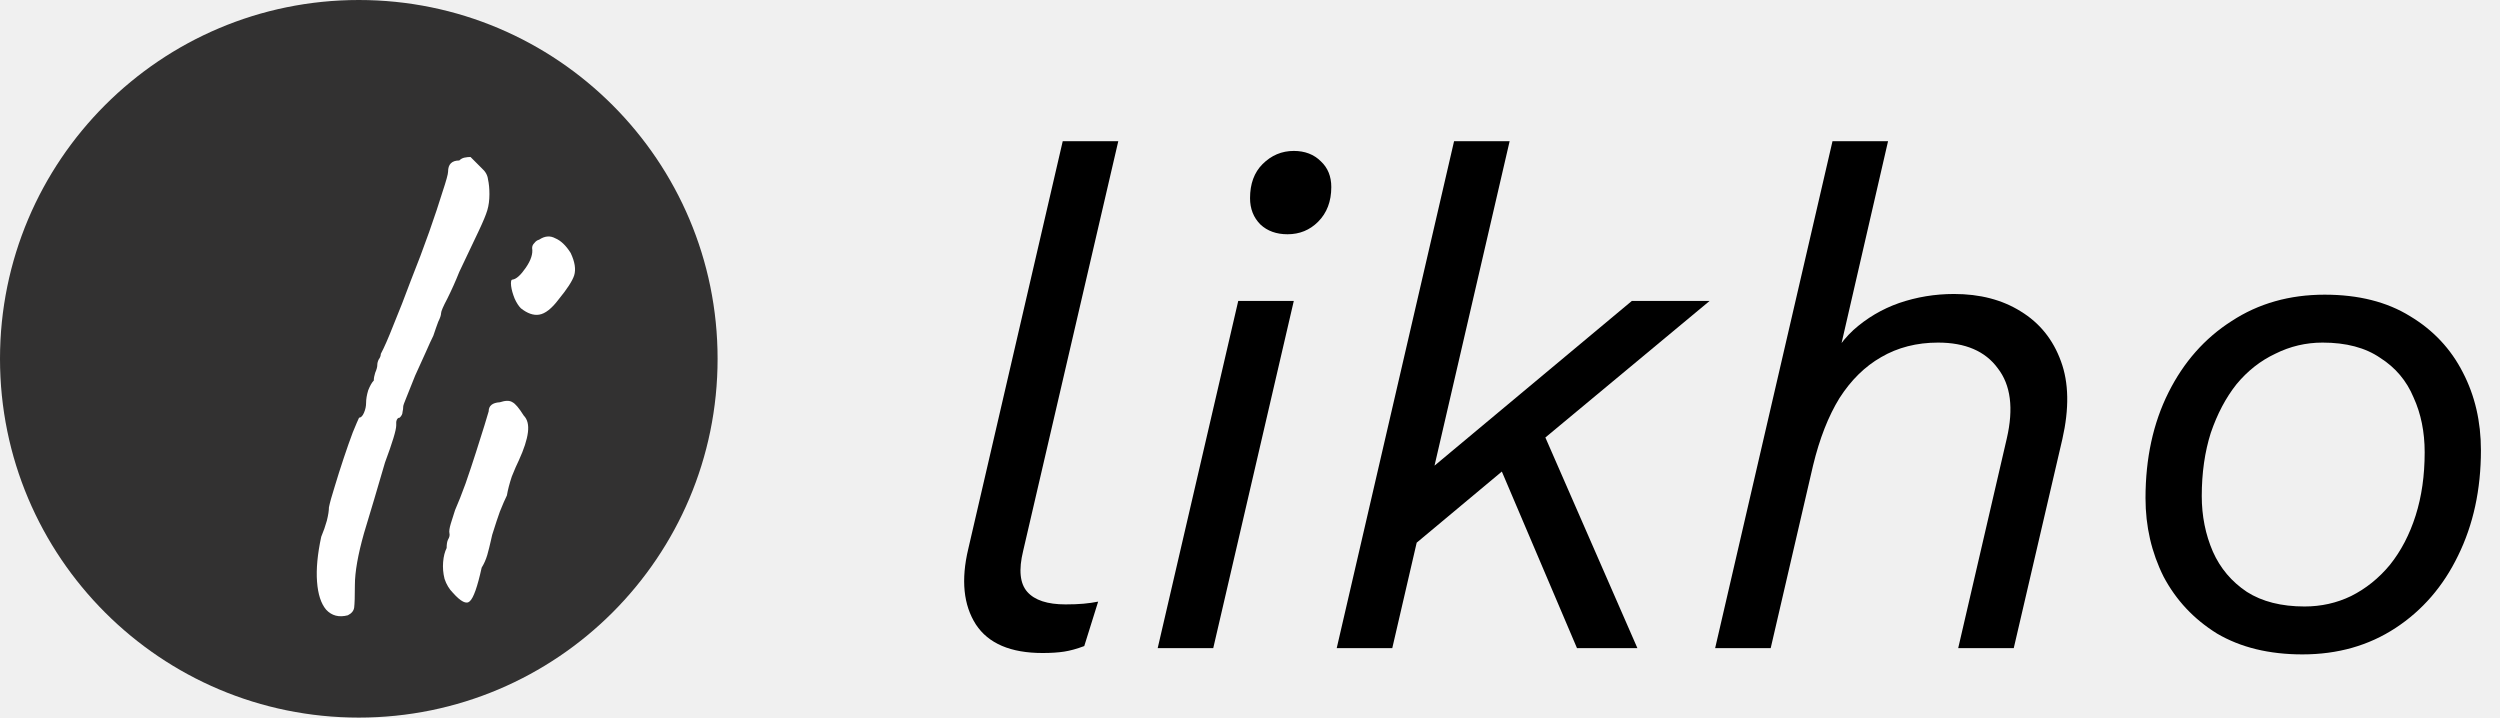
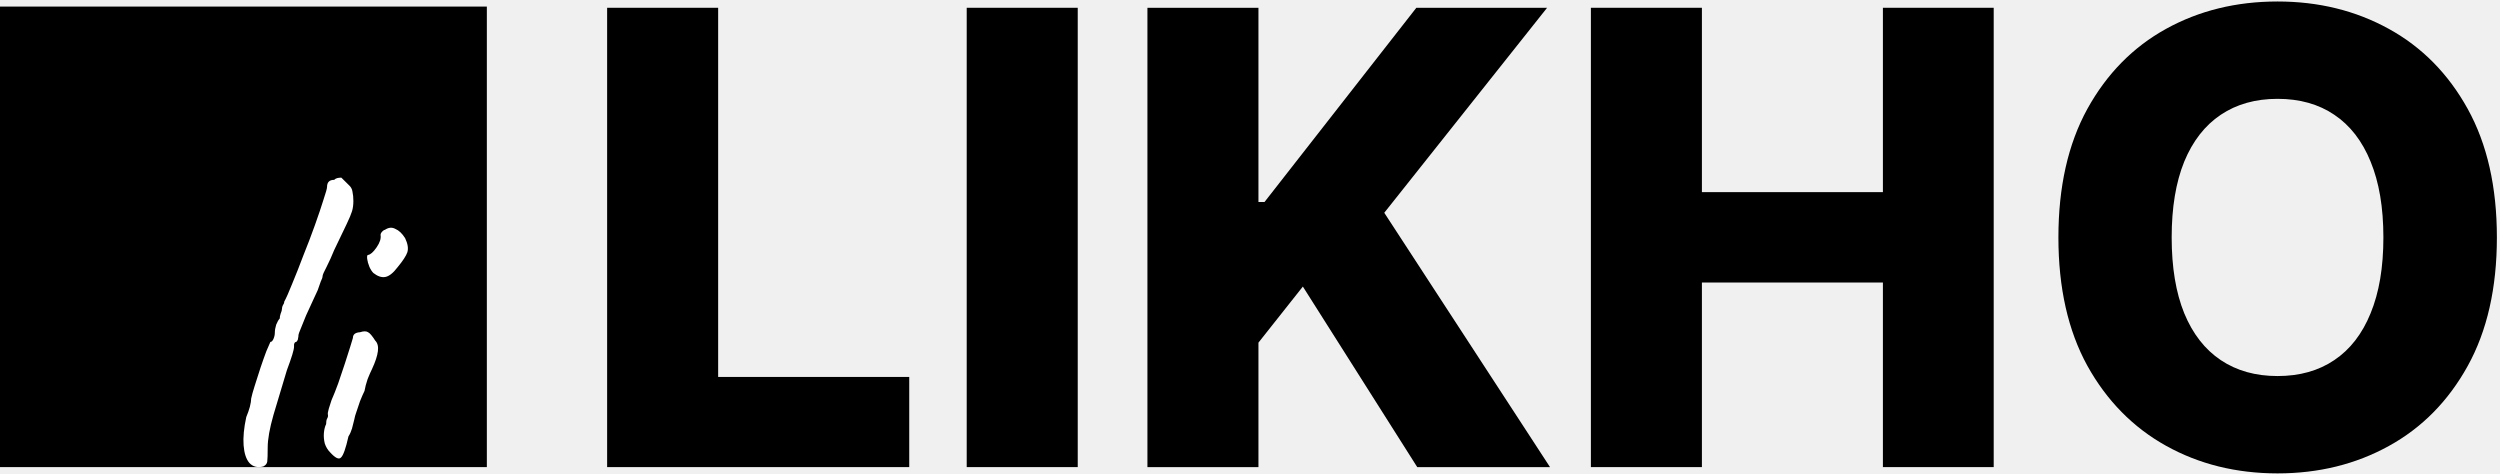
- <svg xmlns="http://www.w3.org/2000/svg" width="108" height="31" viewBox="0 0 108 31" fill="none">
-   <path d="M45.04 28.21C43.66 28.21 42.7 27.8 42.16 26.98C41.62 26.14 41.51 25.05 41.83 23.71L45.91 6.1H48.31L44.2 23.8C44 24.62 44.06 25.21 44.38 25.57C44.7 25.93 45.25 26.11 46.03 26.11C46.33 26.11 46.59 26.1 46.81 26.08C47.03 26.06 47.24 26.03 47.44 25.99L46.84 27.91C46.52 28.03 46.23 28.11 45.97 28.15C45.71 28.19 45.4 28.21 45.04 28.21Z" fill="black" />
-   <path d="M55.622 10.12C55.142 10.12 54.752 9.98 54.452 9.7C54.152 9.4 54.002 9.02 54.002 8.56C54.002 7.94 54.182 7.45 54.542 7.09C54.922 6.71 55.372 6.52 55.892 6.52C56.372 6.52 56.762 6.67 57.062 6.97C57.362 7.25 57.512 7.62 57.512 8.08C57.512 8.7 57.322 9.2 56.942 9.58C56.582 9.94 56.142 10.12 55.622 10.12ZM55.892 13L52.412 28H50.012L53.492 13H55.892Z" fill="black" />
-   <path d="M73.856 13L66.026 19.51L65.516 19.84L59.696 24.7L60.146 21.64L70.496 13H73.856ZM65.216 6.1L60.146 28H57.746L62.816 6.1H65.216ZM66.476 18.25L70.736 28H68.126L64.526 19.54L66.476 18.25Z" fill="black" />
-   <path d="M74.094 28L79.164 6.1H81.564L79.284 16L78.804 16.21C79.084 15.43 79.504 14.78 80.064 14.26C80.644 13.74 81.304 13.35 82.044 13.09C82.804 12.83 83.594 12.7 84.414 12.7C85.534 12.7 86.494 12.95 87.294 13.45C88.114 13.95 88.694 14.67 89.034 15.61C89.374 16.53 89.394 17.65 89.094 18.97L86.994 28H84.594L86.694 18.94C86.994 17.64 86.864 16.63 86.304 15.91C85.764 15.17 84.904 14.8 83.724 14.8C82.804 14.8 81.984 15.01 81.264 15.43C80.564 15.83 79.964 16.42 79.464 17.2C78.984 17.98 78.604 18.95 78.324 20.11L76.494 28H74.094Z" fill="black" />
-   <path d="M99.466 28.27C98.026 28.27 96.796 27.97 95.776 27.37C94.776 26.75 94.006 25.93 93.466 24.91C92.946 23.87 92.686 22.74 92.686 21.52C92.686 19.8 93.016 18.28 93.676 16.96C94.336 15.64 95.246 14.61 96.406 13.87C97.566 13.11 98.906 12.73 100.426 12.73C101.886 12.73 103.116 13.04 104.116 13.66C105.116 14.26 105.876 15.07 106.396 16.09C106.916 17.09 107.176 18.21 107.176 19.45C107.176 21.15 106.846 22.67 106.186 24.01C105.546 25.33 104.646 26.37 103.486 27.13C102.326 27.89 100.986 28.27 99.466 28.27ZM99.556 26.2C100.276 26.2 100.946 26.05 101.566 25.75C102.206 25.43 102.766 24.98 103.246 24.4C103.726 23.8 104.096 23.09 104.356 22.27C104.616 21.45 104.746 20.54 104.746 19.54C104.746 18.66 104.586 17.87 104.266 17.17C103.966 16.45 103.486 15.88 102.826 15.46C102.186 15.02 101.356 14.8 100.336 14.8C99.616 14.8 98.936 14.96 98.296 15.28C97.656 15.58 97.096 16.02 96.616 16.6C96.156 17.18 95.786 17.88 95.506 18.7C95.246 19.52 95.116 20.43 95.116 21.43C95.116 22.29 95.276 23.09 95.596 23.83C95.916 24.55 96.406 25.13 97.066 25.57C97.726 25.99 98.556 26.2 99.556 26.2Z" fill="black" />
-   <circle cx="15.5" cy="15.5" r="15.5" fill="#323131" />
-   <path d="M15.028 26.58C14.644 26.681 14.331 26.6 14.089 26.338C13.867 26.076 13.736 25.672 13.696 25.127C13.655 24.582 13.716 23.936 13.877 23.189C13.978 22.947 14.059 22.715 14.12 22.493C14.18 22.251 14.21 22.059 14.21 21.918C14.251 21.716 14.331 21.424 14.453 21.04C14.574 20.636 14.705 20.223 14.846 19.799C14.987 19.375 15.119 19.002 15.24 18.679C15.381 18.336 15.472 18.124 15.512 18.043C15.593 18.043 15.664 17.972 15.724 17.831C15.785 17.69 15.815 17.549 15.815 17.407C15.815 17.246 15.845 17.064 15.906 16.862C15.986 16.66 16.067 16.519 16.148 16.439C16.148 16.338 16.168 16.227 16.208 16.105C16.269 15.964 16.299 15.853 16.299 15.773C16.299 15.692 16.319 15.611 16.36 15.53C16.42 15.45 16.451 15.369 16.451 15.288C16.592 15.026 16.773 14.612 16.995 14.047C17.238 13.462 17.49 12.816 17.752 12.109C18.035 11.403 18.297 10.707 18.54 10.021C18.782 9.334 18.973 8.759 19.115 8.295C19.276 7.811 19.357 7.518 19.357 7.417C19.357 7.256 19.397 7.134 19.478 7.054C19.559 6.973 19.68 6.933 19.841 6.933C19.902 6.872 19.972 6.832 20.053 6.812C20.154 6.791 20.245 6.781 20.326 6.781C20.326 6.781 20.366 6.822 20.447 6.902C20.527 6.983 20.648 7.104 20.81 7.266C20.971 7.407 21.062 7.568 21.082 7.75C21.123 7.932 21.143 8.144 21.143 8.386C21.143 8.648 21.113 8.88 21.052 9.082C20.992 9.284 20.87 9.576 20.689 9.96C20.507 10.343 20.225 10.939 19.841 11.746C19.68 12.15 19.508 12.533 19.327 12.896C19.145 13.24 19.054 13.451 19.054 13.532C19.054 13.613 19.014 13.734 18.933 13.896C18.872 14.057 18.802 14.259 18.721 14.501C18.64 14.662 18.529 14.905 18.388 15.227C18.247 15.53 18.095 15.863 17.934 16.227C17.793 16.57 17.672 16.872 17.571 17.135C17.47 17.377 17.419 17.518 17.419 17.559C17.419 17.639 17.409 17.72 17.389 17.801C17.389 17.881 17.349 17.962 17.268 18.043C17.187 18.043 17.137 18.104 17.117 18.225C17.117 18.326 17.117 18.376 17.117 18.376C17.117 18.578 16.955 19.113 16.632 19.98C16.309 21.09 16.007 22.11 15.724 23.038C15.462 23.966 15.331 24.713 15.331 25.278C15.331 25.763 15.32 26.086 15.3 26.247C15.28 26.388 15.189 26.499 15.028 26.58Z" fill="white" />
-   <path d="M19.567 25.611C19.406 25.45 19.285 25.248 19.204 25.006C19.143 24.764 19.123 24.521 19.143 24.279C19.163 24.037 19.214 23.835 19.295 23.674C19.295 23.512 19.315 23.391 19.355 23.311C19.416 23.21 19.436 23.119 19.416 23.038C19.395 22.957 19.416 22.816 19.476 22.614C19.537 22.412 19.597 22.221 19.658 22.039C19.799 21.716 19.951 21.333 20.112 20.889C20.273 20.424 20.425 19.97 20.566 19.526C20.707 19.082 20.828 18.699 20.929 18.376C21.03 18.053 21.091 17.851 21.111 17.77C21.111 17.528 21.273 17.397 21.595 17.377C21.838 17.296 22.019 17.296 22.14 17.377C22.261 17.438 22.423 17.629 22.625 17.952C22.786 18.114 22.847 18.356 22.806 18.679C22.766 19.002 22.635 19.405 22.413 19.89C22.332 20.051 22.231 20.283 22.11 20.586C22.009 20.889 21.939 21.161 21.898 21.403C21.817 21.565 21.716 21.797 21.595 22.1C21.494 22.382 21.404 22.655 21.323 22.917C21.283 23.018 21.242 23.169 21.202 23.371C21.162 23.553 21.111 23.755 21.05 23.977C20.99 24.178 20.909 24.36 20.808 24.521C20.627 25.349 20.455 25.833 20.294 25.975C20.152 26.116 19.91 25.995 19.567 25.611ZM22.504 13.32C22.403 13.219 22.312 13.078 22.231 12.896C22.15 12.695 22.1 12.513 22.08 12.352C22.06 12.17 22.08 12.079 22.14 12.079C22.302 12.059 22.494 11.887 22.715 11.565C22.938 11.242 23.028 10.959 22.988 10.717C22.988 10.636 23.018 10.565 23.079 10.505C23.139 10.424 23.21 10.374 23.291 10.354C23.533 10.192 23.765 10.172 23.987 10.293C24.229 10.394 24.451 10.606 24.653 10.929C24.835 11.312 24.885 11.635 24.804 11.898C24.724 12.14 24.502 12.483 24.138 12.927C23.836 13.33 23.553 13.552 23.291 13.593C23.049 13.633 22.786 13.542 22.504 13.32Z" fill="white" />
+ <svg xmlns="http://www.w3.org/2000/svg" width="380" height="72" viewBox="0 0 380 72" fill="none">
+   <path d="M92.284 71V1.182H109.159V57.295H138.205V71H92.284Z" fill="black" />
+   <path d="M163.815 1.182V71H146.94V1.182H163.815Z" fill="black" />
+   <path d="M174.409 71V1.182H191.284V30.704H192.205L215.284 1.182H235.159L210.409 32.341L235.602 71H215.42L198.034 43.557L191.284 52.08V71H174.409Z" fill="black" />
+   <path d="M241.815 71V1.182H258.69V29.204H286.202V1.182H303.043V71H286.202V42.943H258.69V71H241.815Z" fill="black" />
+   <path d="M379.526 36.091C379.526 43.773 378.048 50.284 375.094 55.625C372.139 60.966 368.139 65.023 363.094 67.795C358.071 70.568 352.435 71.954 346.185 71.954C339.912 71.954 334.264 70.557 329.241 67.761C324.219 64.966 320.23 60.909 317.276 55.591C314.344 50.25 312.878 43.75 312.878 36.091C312.878 28.409 314.344 21.898 317.276 16.557C320.23 11.216 324.219 7.159 329.241 4.386C334.264 1.614 339.912 0.227 346.185 0.227C352.435 0.227 358.071 1.614 363.094 4.386C368.139 7.159 372.139 11.216 375.094 16.557C378.048 21.898 379.526 28.409 379.526 36.091ZM362.276 36.091C362.276 31.546 361.628 27.704 360.332 24.568C359.06 21.432 357.219 19.057 354.81 17.443C352.423 15.829 349.548 15.023 346.185 15.023C342.844 15.023 339.969 15.829 337.56 17.443C335.151 19.057 333.298 21.432 332.003 24.568C330.73 27.704 330.094 31.546 330.094 36.091C330.094 40.636 330.73 44.477 332.003 47.614C333.298 50.75 335.151 53.125 337.56 54.739C339.969 56.352 342.844 57.159 346.185 57.159C349.548 57.159 352.423 56.352 354.81 54.739C357.219 53.125 359.06 50.75 360.332 47.614C361.628 44.477 362.276 40.636 362.276 36.091Z" fill="black" />
+   <rect y="1" width="74" height="70" fill="black" />
+   <path d="M40.012 70.907C39.152 71.13 38.452 70.951 37.909 70.37C37.411 69.788 37.118 68.893 37.027 67.684C36.937 66.476 37.072 65.044 37.434 63.388C37.66 62.85 37.841 62.336 37.977 61.843C38.112 61.306 38.18 60.881 38.18 60.568C38.271 60.12 38.452 59.471 38.723 58.621C38.994 57.726 39.288 56.808 39.605 55.868C39.921 54.928 40.215 54.1 40.486 53.384C40.803 52.623 41.006 52.154 41.097 51.974C41.278 51.974 41.436 51.818 41.572 51.505C41.707 51.191 41.775 50.878 41.775 50.565C41.775 50.207 41.843 49.804 41.979 49.356C42.16 48.909 42.34 48.595 42.521 48.416C42.521 48.193 42.566 47.946 42.657 47.678C42.793 47.364 42.86 47.118 42.86 46.939C42.86 46.76 42.906 46.581 42.996 46.402C43.132 46.223 43.2 46.044 43.2 45.865C43.516 45.283 43.923 44.366 44.42 43.113C44.963 41.815 45.528 40.382 46.116 38.816C46.749 37.249 47.337 35.705 47.88 34.184C48.422 32.662 48.852 31.386 49.169 30.357C49.53 29.283 49.711 28.634 49.711 28.41C49.711 28.052 49.801 27.783 49.982 27.604C50.163 27.425 50.435 27.336 50.796 27.336C50.932 27.201 51.09 27.112 51.271 27.067C51.497 27.022 51.701 27 51.882 27C51.882 27 51.972 27.09 52.153 27.268C52.334 27.448 52.605 27.716 52.967 28.074C53.329 28.387 53.532 28.745 53.577 29.148C53.668 29.551 53.713 30.021 53.713 30.558C53.713 31.14 53.645 31.655 53.51 32.102C53.374 32.55 53.102 33.199 52.696 34.049C52.289 34.9 51.656 36.22 50.796 38.01C50.435 38.905 50.05 39.756 49.643 40.561C49.236 41.322 49.033 41.792 49.033 41.971C49.033 42.15 48.942 42.419 48.761 42.777C48.626 43.135 48.468 43.583 48.287 44.12C48.106 44.478 47.857 45.015 47.541 45.731C47.224 46.402 46.885 47.141 46.523 47.946C46.207 48.707 45.935 49.379 45.709 49.96C45.483 50.498 45.37 50.811 45.37 50.9C45.37 51.079 45.347 51.258 45.302 51.437C45.302 51.616 45.212 51.795 45.031 51.974C44.85 51.974 44.737 52.109 44.692 52.377C44.692 52.601 44.692 52.713 44.692 52.713C44.692 53.16 44.33 54.347 43.606 56.271C42.883 58.733 42.205 60.993 41.572 63.052C40.984 65.111 40.69 66.767 40.69 68.02C40.69 69.094 40.667 69.81 40.622 70.168C40.577 70.482 40.373 70.728 40.012 70.907Z" fill="white" />
+   <path d="M50.182 68.758C49.82 68.4 49.549 67.953 49.368 67.416C49.233 66.879 49.187 66.341 49.233 65.804C49.278 65.267 49.391 64.82 49.572 64.462C49.572 64.104 49.617 63.835 49.707 63.656C49.843 63.432 49.888 63.231 49.843 63.052C49.798 62.873 49.843 62.559 49.979 62.112C50.114 61.664 50.25 61.239 50.386 60.836C50.702 60.12 51.041 59.27 51.403 58.285C51.765 57.256 52.104 56.249 52.42 55.264C52.737 54.279 53.008 53.429 53.234 52.713C53.461 51.997 53.596 51.549 53.641 51.37C53.641 50.833 54.003 50.542 54.727 50.498C55.269 50.319 55.676 50.319 55.948 50.498C56.219 50.632 56.581 51.057 57.033 51.773C57.395 52.131 57.53 52.668 57.44 53.384C57.349 54.1 57.056 54.996 56.558 56.07C56.377 56.428 56.151 56.943 55.88 57.614C55.654 58.285 55.495 58.889 55.405 59.426C55.224 59.785 54.998 60.299 54.727 60.971C54.501 61.597 54.297 62.202 54.116 62.783C54.026 63.007 53.935 63.343 53.845 63.79C53.755 64.193 53.641 64.641 53.506 65.133C53.37 65.581 53.189 65.984 52.963 66.341C52.556 68.177 52.172 69.251 51.81 69.564C51.493 69.877 50.951 69.609 50.182 68.758ZM56.761 41.501C56.535 41.278 56.332 40.964 56.151 40.561C55.97 40.114 55.857 39.711 55.812 39.353C55.767 38.95 55.812 38.749 55.948 38.749C56.309 38.704 56.739 38.324 57.236 37.607C57.734 36.891 57.937 36.265 57.847 35.728C57.847 35.549 57.915 35.392 58.05 35.258C58.186 35.079 58.344 34.967 58.525 34.922C59.068 34.564 59.588 34.519 60.085 34.788C60.628 35.011 61.125 35.481 61.577 36.198C61.984 37.048 62.097 37.764 61.916 38.346C61.736 38.883 61.238 39.644 60.424 40.629C59.746 41.524 59.113 42.016 58.525 42.105C57.983 42.195 57.395 41.994 56.761 41.501Z" fill="white" />
</svg>
